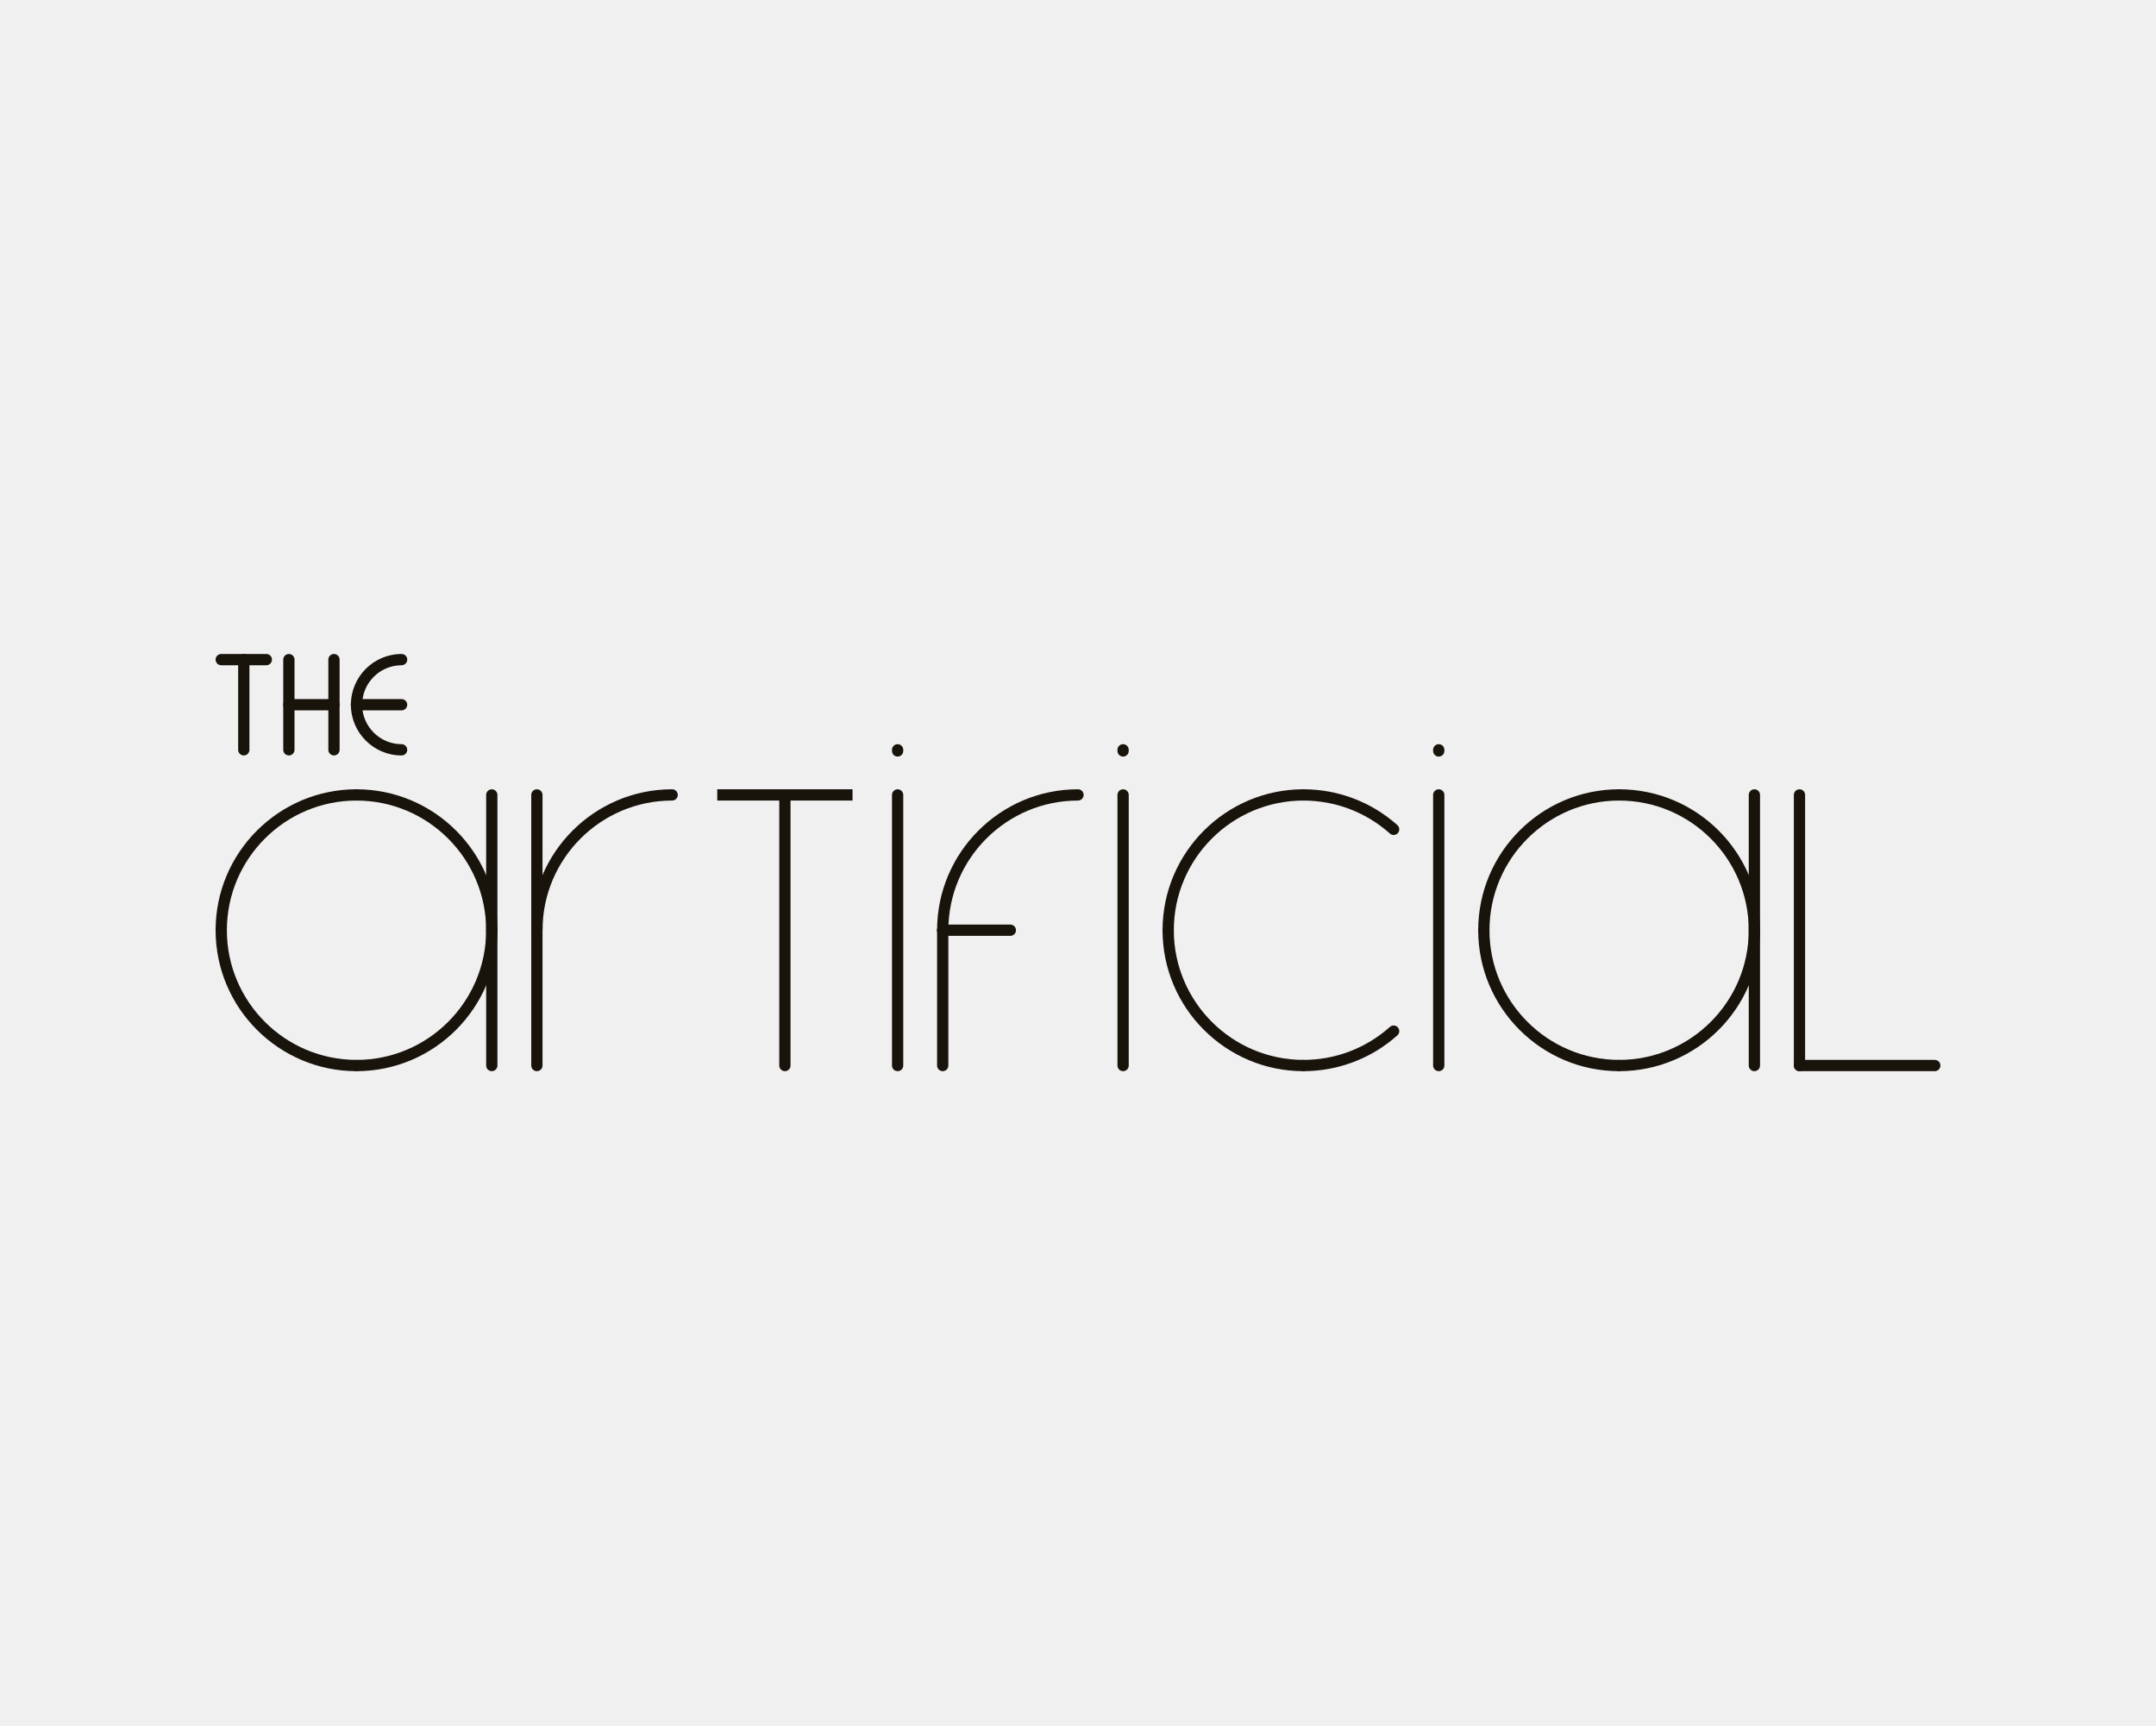
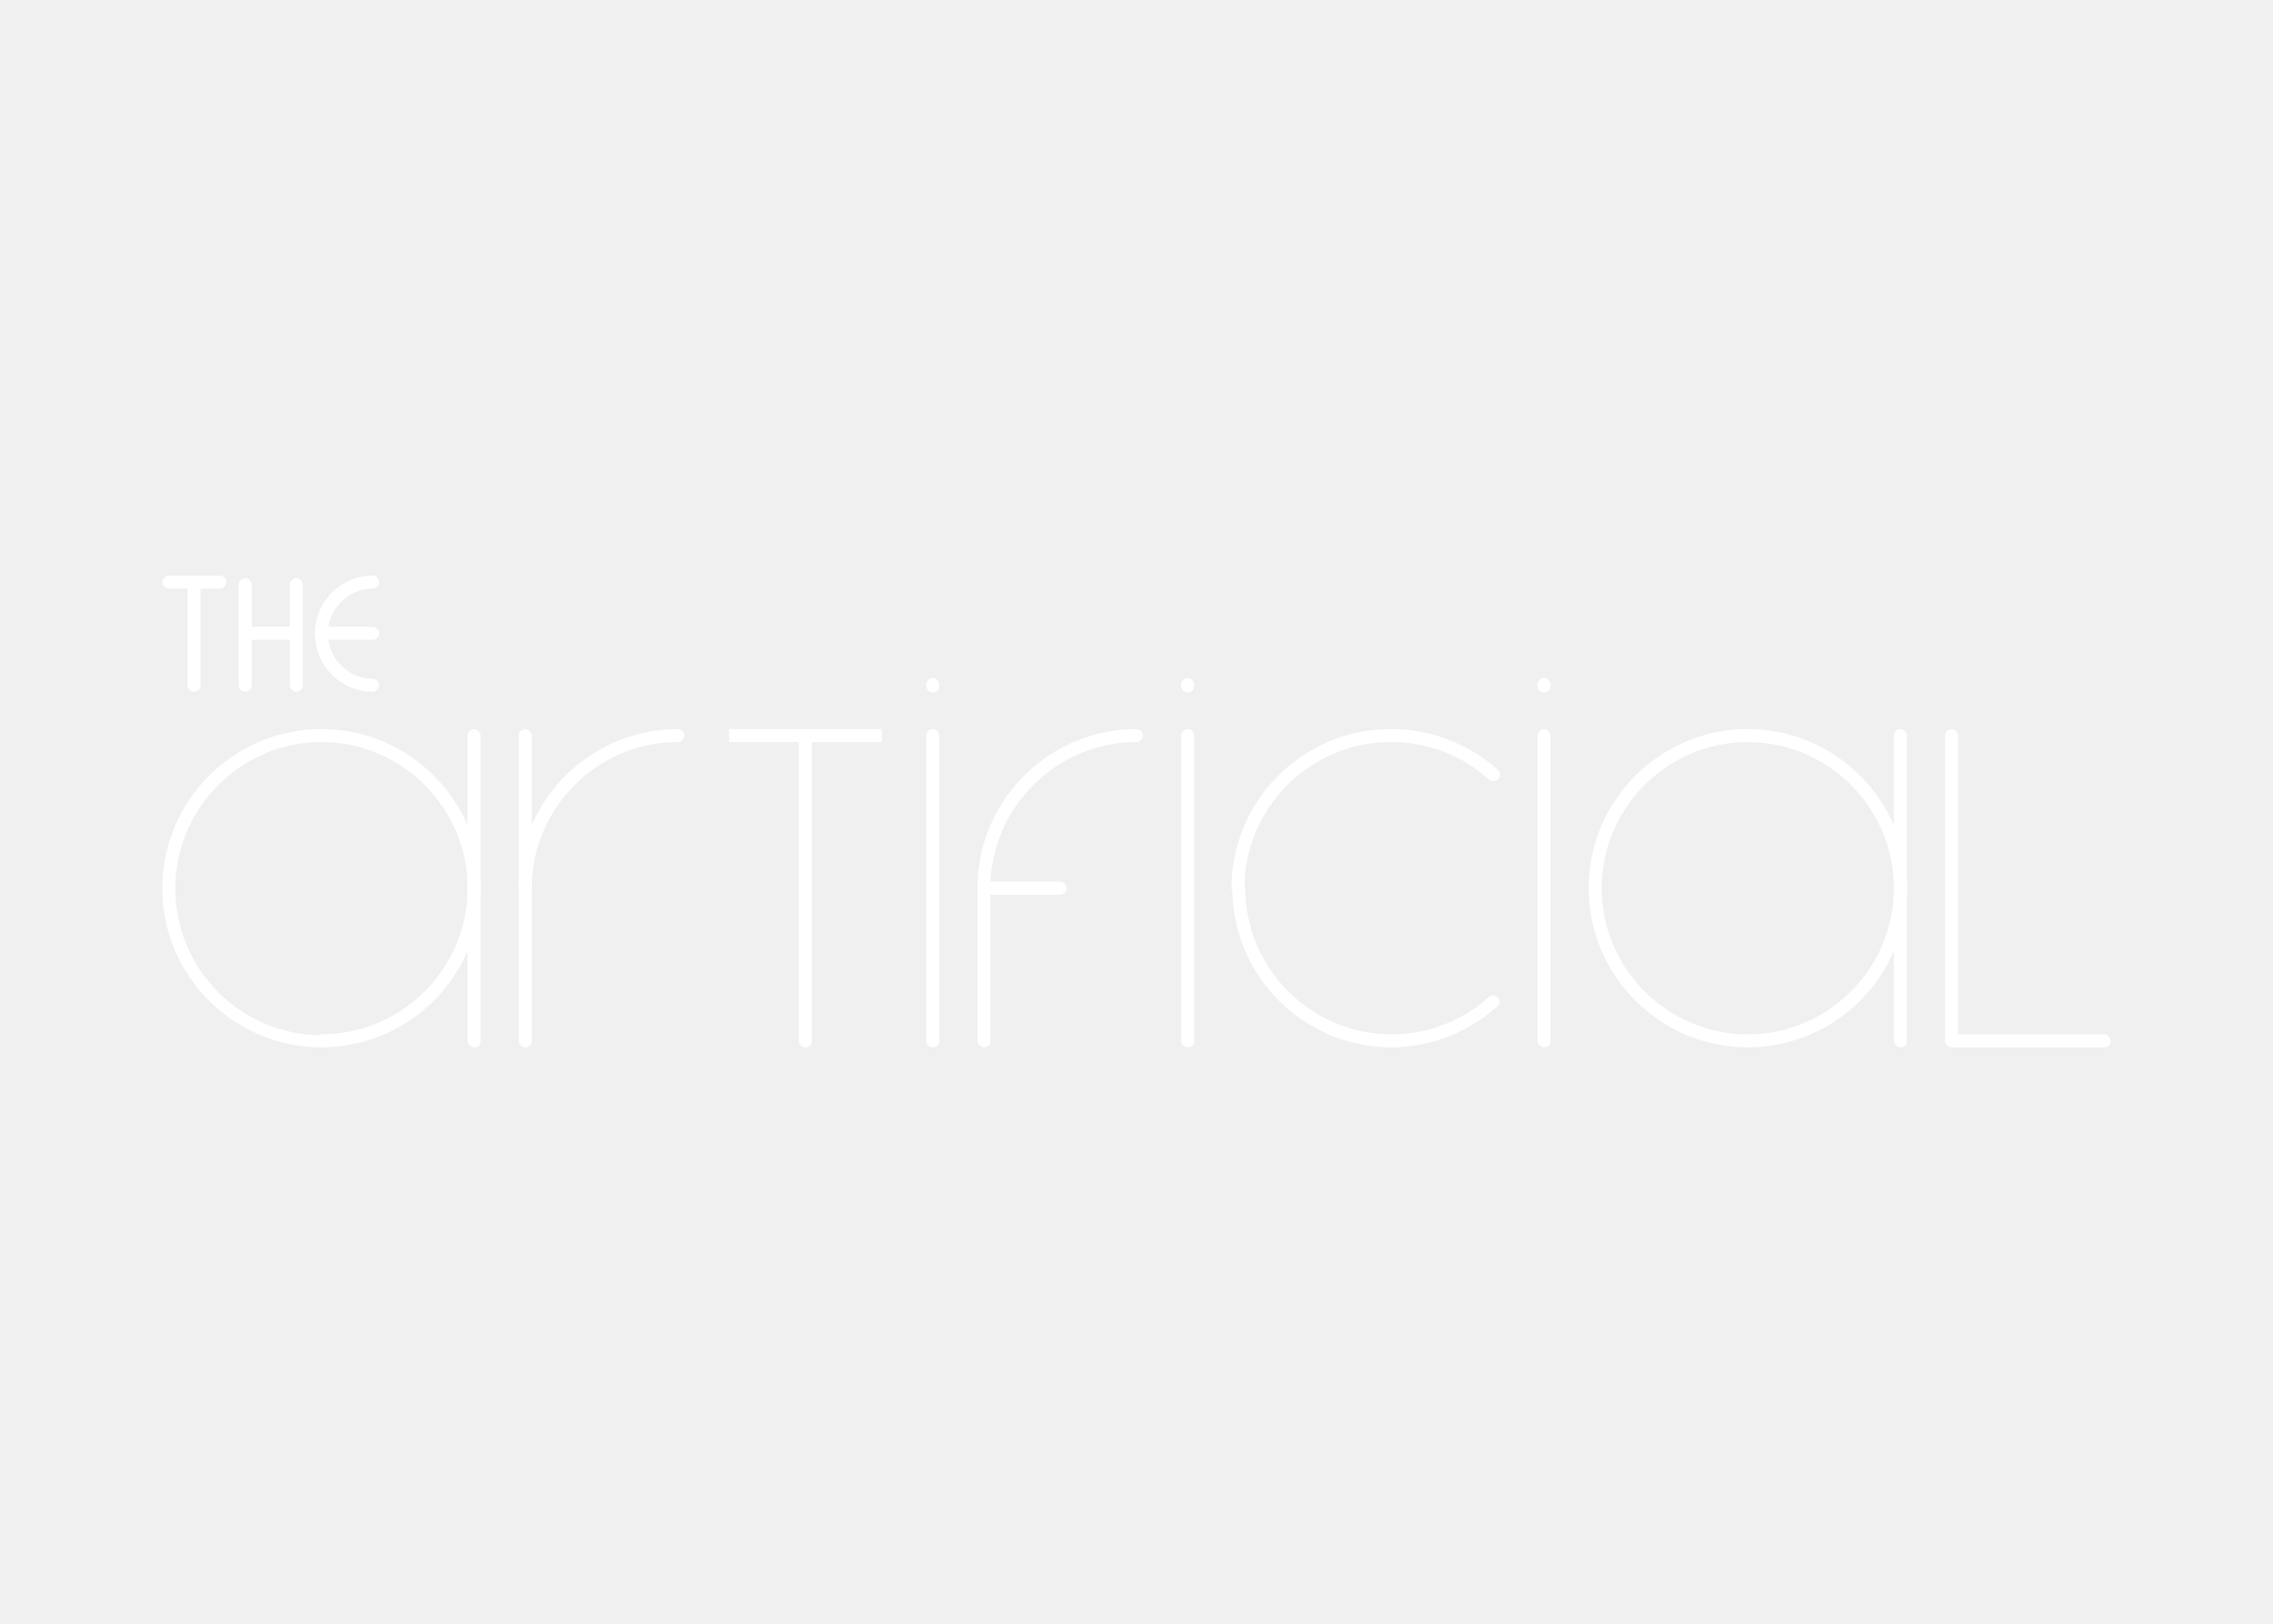
- <svg xmlns="http://www.w3.org/2000/svg" version="1.1" id="Layer_1" x="0px" y="0px" width="300px" height="240px" viewBox="0 0 300 240" enable-background="new 0 0 300 240" xml:space="preserve">
+ <svg xmlns="http://www.w3.org/2000/svg" version="1.1" id="Layer_1" x="0px" y="0px" width="280px" height="200px" viewBox="-19 185 280 200" enable-background="new -19 185 280 200" xml:space="preserve">
  <g>
-     <path fill="#18140C" d="M68.431,130.196c-0.433,0-0.784-0.351-0.784-0.784c0-9.947-8.092-18.039-18.039-18.039   c-0.433,0-0.784-0.351-0.784-0.784s0.351-0.784,0.784-0.784c10.812,0,19.608,8.796,19.608,19.608   C69.216,129.845,68.865,130.196,68.431,130.196z" />
-     <path fill="#18140C" d="M30.784,130.196c-0.433,0-0.784-0.351-0.784-0.784c0-10.812,8.796-19.608,19.608-19.608   c0.433,0,0.784,0.351,0.784,0.784s-0.351,0.784-0.784,0.784c-9.947,0-18.039,8.092-18.039,18.039   C31.569,129.845,31.217,130.196,30.784,130.196z" />
-     <path fill="#18140C" d="M49.608,149.02C38.796,149.02,30,140.223,30,129.412c0-0.433,0.351-0.784,0.784-0.784   s0.784,0.351,0.784,0.784c0,9.947,8.092,18.039,18.039,18.039c0.433,0,0.784,0.351,0.784,0.784S50.041,149.02,49.608,149.02z" />
-     <path fill="#18140C" d="M49.608,149.02c-0.433,0-0.784-0.351-0.784-0.784s0.351-0.784,0.784-0.784   c9.947,0,18.039-8.092,18.039-18.039c0-0.433,0.351-0.784,0.784-0.784s0.784,0.351,0.784,0.784   C69.216,140.223,60.42,149.02,49.608,149.02z" />
-     <path fill="#18140C" d="M68.431,149.02c-0.433,0-0.784-0.351-0.784-0.784v-37.647c0-0.433,0.351-0.784,0.784-0.784   s0.784,0.351,0.784,0.784v37.647C69.216,148.669,68.865,149.02,68.431,149.02z" />
-     <path fill="#18140C" d="M74.706,130.196c-0.433,0-0.784-0.351-0.784-0.784c0-10.812,8.796-19.608,19.608-19.608   c0.433,0,0.784,0.351,0.784,0.784s-0.351,0.784-0.784,0.784c-9.947,0-18.039,8.092-18.039,18.039   C75.49,129.845,75.139,130.196,74.706,130.196z" />
-     <path fill="#18140C" d="M74.706,149.02c-0.433,0-0.784-0.351-0.784-0.784v-37.647c0-0.433,0.351-0.784,0.784-0.784   c0.433,0,0.784,0.351,0.784,0.784v37.647C75.49,148.669,75.139,149.02,74.706,149.02z" />
-     <path fill="#18140C" d="M109.216,149.02c-0.433,0-0.784-0.351-0.784-0.784v-37.647c0-0.433,0.351-0.784,0.784-0.784   c0.433,0,0.784,0.351,0.784,0.784v37.647C110,148.669,109.649,149.02,109.216,149.02z" />
-     <rect x="99.804" y="109.804" fill="#18140C" width="18.824" height="1.569" />
-     <path fill="#18140C" d="M124.902,149.02c-0.433,0-0.784-0.351-0.784-0.784v-37.647c0-0.433,0.351-0.784,0.784-0.784   s0.784,0.351,0.784,0.784v37.647C125.686,148.669,125.335,149.02,124.902,149.02z" />
-     <path fill="#18140C" d="M131.176,130.196c-0.433,0-0.784-0.351-0.784-0.784c0-10.812,8.796-19.608,19.608-19.608   c0.433,0,0.784,0.351,0.784,0.784s-0.351,0.784-0.784,0.784c-9.947,0-18.039,8.092-18.039,18.039   C131.961,129.845,131.61,130.196,131.176,130.196z" />
-     <path fill="#18140C" d="M131.176,149.02c-0.433,0-0.784-0.351-0.784-0.784v-18.824c0-0.433,0.351-0.784,0.784-0.784   s0.784,0.351,0.784,0.784v18.824C131.961,148.669,131.61,149.02,131.176,149.02z" />
-     <path fill="#18140C" d="M124.902,105.255c-0.433,0-0.784-0.351-0.784-0.784v-0.157c0-0.433,0.351-0.784,0.784-0.784   s0.784,0.351,0.784,0.784v0.157C125.686,104.904,125.335,105.255,124.902,105.255z" />
-     <path fill="#18140C" d="M140.588,130.196h-9.412c-0.433,0-0.784-0.351-0.784-0.784c0-0.433,0.351-0.784,0.784-0.784h9.412   c0.433,0,0.784,0.351,0.784,0.784C141.373,129.845,141.021,130.196,140.588,130.196z" />
-     <path fill="#18140C" d="M156.275,149.02c-0.433,0-0.784-0.351-0.784-0.784v-37.647c0-0.433,0.351-0.784,0.784-0.784   s0.784,0.351,0.784,0.784v37.647C157.059,148.669,156.708,149.02,156.275,149.02z" />
-     <path fill="#18140C" d="M156.275,105.255c-0.433,0-0.784-0.351-0.784-0.784v-0.157c0-0.433,0.351-0.784,0.784-0.784   s0.784,0.351,0.784,0.784v0.157C157.059,104.904,156.708,105.255,156.275,105.255z" />
-     <path fill="#18140C" d="M193.921,116.16c-0.186,0-0.373-0.066-0.523-0.2c-3.307-2.958-7.578-4.587-12.026-4.587   c-0.433,0-0.784-0.351-0.784-0.784s0.351-0.784,0.784-0.784c4.834,0,9.477,1.771,13.072,4.987c0.323,0.289,0.35,0.785,0.062,1.107   C194.351,116.072,194.137,116.16,193.921,116.16z" />
-     <path fill="#18140C" d="M162.549,130.196c-0.433,0-0.784-0.351-0.784-0.784c0-10.812,8.796-19.608,19.608-19.608   c0.433,0,0.784,0.351,0.784,0.784s-0.351,0.784-0.784,0.784c-9.947,0-18.039,8.092-18.039,18.039   C163.333,129.845,162.982,130.196,162.549,130.196z" />
-     <path fill="#18140C" d="M181.373,149.02c-10.812,0-19.608-8.796-19.608-19.608c0-0.433,0.351-0.784,0.784-0.784   c0.433,0,0.784,0.351,0.784,0.784c0,9.947,8.092,18.039,18.039,18.039c0.433,0,0.784,0.351,0.784,0.784   S181.806,149.02,181.373,149.02z" />
-     <path fill="#18140C" d="M181.373,149.02c-0.433,0-0.784-0.351-0.784-0.784s0.351-0.784,0.784-0.784   c4.448,0,8.719-1.629,12.026-4.587c0.323-0.289,0.819-0.261,1.107,0.062c0.289,0.323,0.261,0.819-0.062,1.107   C190.849,147.249,186.207,149.02,181.373,149.02z" />
-     <path fill="#18140C" d="M200.196,149.02c-0.433,0-0.784-0.351-0.784-0.784v-37.647c0-0.433,0.351-0.784,0.784-0.784   s0.784,0.351,0.784,0.784v37.647C200.98,148.669,200.629,149.02,200.196,149.02z" />
-     <path fill="#18140C" d="M200.196,105.255c-0.433,0-0.784-0.351-0.784-0.784v-0.157c0-0.433,0.351-0.784,0.784-0.784   s0.784,0.351,0.784,0.784v0.157C200.98,104.904,200.629,105.255,200.196,105.255z" />
-     <path fill="#18140C" d="M244.118,130.196c-0.433,0-0.784-0.351-0.784-0.784c0-9.947-8.092-18.039-18.039-18.039   c-0.433,0-0.784-0.351-0.784-0.784s0.351-0.784,0.784-0.784c10.812,0,19.608,8.796,19.608,19.608   C244.902,129.845,244.551,130.196,244.118,130.196z" />
-     <path fill="#18140C" d="M206.471,130.196c-0.433,0-0.784-0.351-0.784-0.784c0-10.812,8.796-19.608,19.608-19.608   c0.433,0,0.784,0.351,0.784,0.784s-0.351,0.784-0.784,0.784c-9.947,0-18.039,8.092-18.039,18.039   C207.255,129.845,206.904,130.196,206.471,130.196z" />
-     <path fill="#18140C" d="M225.294,149.02c-10.812,0-19.608-8.796-19.608-19.608c0-0.433,0.351-0.784,0.784-0.784   c0.433,0,0.784,0.351,0.784,0.784c0,9.947,8.092,18.039,18.039,18.039c0.433,0,0.784,0.351,0.784,0.784   S225.727,149.02,225.294,149.02z" />
-     <path fill="#18140C" d="M225.294,149.02c-0.433,0-0.784-0.351-0.784-0.784s0.351-0.784,0.784-0.784   c9.947,0,18.039-8.092,18.039-18.039c0-0.433,0.351-0.784,0.784-0.784s0.784,0.351,0.784,0.784   C244.902,140.223,236.106,149.02,225.294,149.02z" />
-     <path fill="#18140C" d="M244.118,149.02c-0.433,0-0.784-0.351-0.784-0.784v-37.647c0-0.433,0.351-0.784,0.784-0.784   s0.784,0.351,0.784,0.784v37.647C244.902,148.669,244.551,149.02,244.118,149.02z" />
-     <path fill="#18140C" d="M250.392,149.02c-0.433,0-0.784-0.351-0.784-0.784v-37.647c0-0.433,0.351-0.784,0.784-0.784   s0.784,0.351,0.784,0.784v37.647C251.176,148.669,250.825,149.02,250.392,149.02z" />
-     <path fill="#18140C" d="M269.216,149.02h-18.824c-0.433,0-0.784-0.351-0.784-0.784s0.351-0.784,0.784-0.784h18.824   c0.433,0,0.784,0.351,0.784,0.784S269.649,149.02,269.216,149.02z" />
-     <path fill="#18140C" d="M33.922,105.098c-0.433,0-0.784-0.351-0.784-0.784V91.765c0-0.433,0.351-0.784,0.784-0.784   c0.433,0,0.784,0.351,0.784,0.784v12.549C34.706,104.747,34.355,105.098,33.922,105.098z" />
-     <path fill="#18140C" d="M37.059,92.549h-6.275c-0.433,0-0.784-0.351-0.784-0.784c0-0.433,0.351-0.784,0.784-0.784h6.275   c0.433,0,0.784,0.351,0.784,0.784C37.843,92.198,37.492,92.549,37.059,92.549z" />
-     <path fill="#18140C" d="M40.196,105.098c-0.433,0-0.784-0.351-0.784-0.784V91.765c0-0.433,0.351-0.784,0.784-0.784   c0.433,0,0.784,0.351,0.784,0.784v12.549C40.98,104.747,40.629,105.098,40.196,105.098z" />
-     <path fill="#18140C" d="M46.471,98.824h-6.275c-0.433,0-0.784-0.351-0.784-0.784s0.351-0.784,0.784-0.784h6.275   c0.433,0,0.784,0.351,0.784,0.784S46.904,98.824,46.471,98.824z" />
-     <path fill="#18140C" d="M46.471,105.098c-0.433,0-0.784-0.351-0.784-0.784V91.765c0-0.433,0.351-0.784,0.784-0.784   c0.433,0,0.784,0.351,0.784,0.784v12.549C47.255,104.747,46.904,105.098,46.471,105.098z" />
-     <path fill="#18140C" d="M49.608,98.824c-0.433,0-0.784-0.351-0.784-0.784c0-3.892,3.167-7.059,7.059-7.059   c0.433,0,0.784,0.351,0.784,0.784c0,0.433-0.351,0.784-0.784,0.784c-3.027,0-5.49,2.463-5.49,5.49   C50.392,98.472,50.041,98.824,49.608,98.824z" />
-     <path fill="#18140C" d="M55.882,105.098c-3.892,0-7.059-3.167-7.059-7.059c0-0.433,0.351-0.784,0.784-0.784   c0.433,0,0.784,0.351,0.784,0.784c0,3.027,2.463,5.49,5.49,5.49c0.433,0,0.784,0.351,0.784,0.784   C56.667,104.747,56.315,105.098,55.882,105.098z" />
-     <path fill="#18140C" d="M55.882,98.824h-6.275c-0.433,0-0.784-0.351-0.784-0.784s0.351-0.784,0.784-0.784h6.275   c0.433,0,0.784,0.351,0.784,0.784S56.315,98.824,55.882,98.824z" />
+     <path fill="#FFFFFF" d="M39.4,295.2c-0.4,0-0.8-0.4-0.8-0.8c0-9.9-8.1-18-18-18c-0.4,0-0.8-0.4-0.8-0.8c0-0.4,0.4-0.8,0.8-0.8   c10.8,0,19.6,8.8,19.6,19.6C40.2,294.8,39.9,295.2,39.4,295.2z" />
+     <path fill="#FFFFFF" d="M1.8,295.2c-0.4,0-0.8-0.4-0.8-0.8c0-10.8,8.8-19.6,19.6-19.6c0.4,0,0.8,0.4,0.8,0.8c0,0.4-0.4,0.8-0.8,0.8   c-9.9,0-18,8.1-18,18C2.6,294.8,2.2,295.2,1.8,295.2z" />
+     <path fill="#FFFFFF" d="M20.6,314C9.8,314,1,305.2,1,294.5c0-0.4,0.4-0.8,0.8-0.8s0.8,0.4,0.8,0.8c0,9.9,8.1,18,18,18   c0.4,0,0.8,0.4,0.8,0.8C21.4,313.8,21,314,20.6,314z" />
+     <path fill="#FFFFFF" d="M20.6,314c-0.4,0-0.8-0.4-0.8-0.8c0-0.4,0.4-0.8,0.8-0.8c9.9,0,18-8.1,18-18c0-0.4,0.4-0.8,0.8-0.8   s0.8,0.4,0.8,0.8C40.2,305.2,31.4,314,20.6,314z" />
+     <path fill="#FFFFFF" d="M39.4,314c-0.4,0-0.8-0.4-0.8-0.8v-37.6c0-0.4,0.4-0.8,0.8-0.8s0.8,0.4,0.8,0.8v37.6   C40.2,313.8,39.9,314,39.4,314z" />
+     <path fill="#FFFFFF" d="M45.7,295.2c-0.4,0-0.8-0.4-0.8-0.8c0-10.8,8.8-19.6,19.6-19.6c0.4,0,0.8,0.4,0.8,0.8   c0,0.4-0.4,0.8-0.8,0.8c-9.9,0-18,8.1-18,18C46.5,294.8,46.1,295.2,45.7,295.2z" />
+     <path fill="#FFFFFF" d="M45.7,314c-0.4,0-0.8-0.4-0.8-0.8v-37.6c0-0.4,0.4-0.8,0.8-0.8s0.8,0.4,0.8,0.8v37.6   C46.5,313.8,46.1,314,45.7,314z" />
+     <path fill="#FFFFFF" d="M80.2,314c-0.4,0-0.8-0.4-0.8-0.8v-37.6c0-0.4,0.4-0.8,0.8-0.8s0.8,0.4,0.8,0.8v37.6   C81,313.8,80.6,314,80.2,314z" />
+     <rect x="70.8" y="274.8" fill="#FFFFFF" width="18.8" height="1.6" />
+     <path fill="#FFFFFF" d="M95.9,314c-0.4,0-0.8-0.4-0.8-0.8v-37.6c0-0.4,0.4-0.8,0.8-0.8s0.8,0.4,0.8,0.8v37.6   C96.7,313.8,96.3,314,95.9,314z" />
+     <path fill="#FFFFFF" d="M102.2,295.2c-0.4,0-0.8-0.4-0.8-0.8c0-10.8,8.8-19.6,19.6-19.6c0.4,0,0.8,0.4,0.8,0.8   c0,0.4-0.4,0.8-0.8,0.8c-9.9,0-18,8.1-18,18C103,294.8,102.6,295.2,102.2,295.2z" />
+     <path fill="#FFFFFF" d="M102.2,314c-0.4,0-0.8-0.4-0.8-0.8v-18.8c0-0.4,0.4-0.8,0.8-0.8s0.8,0.4,0.8,0.8v18.8   C103,313.8,102.6,314,102.2,314z" />
+     <path fill="#FFFFFF" d="M95.9,270.3c-0.4,0-0.8-0.4-0.8-0.8v-0.2c0-0.4,0.4-0.8,0.8-0.8s0.8,0.4,0.8,0.8v0.2   C96.7,270,96.3,270.3,95.9,270.3z" />
+     <path fill="#FFFFFF" d="M111.6,295.2h-9.4c-0.4,0-0.8-0.4-0.8-0.8c0-0.4,0.4-0.8,0.8-0.8h9.4c0.4,0,0.8,0.4,0.8,0.8   S112,295.2,111.6,295.2z" />
+     <path fill="#FFFFFF" d="M127.3,314c-0.4,0-0.8-0.4-0.8-0.8v-37.6c0-0.4,0.4-0.8,0.8-0.8s0.8,0.4,0.8,0.8v37.6   C128.1,313.8,127.7,314,127.3,314z" />
+     <path fill="#FFFFFF" d="M127.3,270.3c-0.4,0-0.8-0.4-0.8-0.8v-0.2c0-0.4,0.4-0.8,0.8-0.8s0.8,0.4,0.8,0.8v0.2   C128.1,270,127.7,270.3,127.3,270.3z" />
+     <path fill="#FFFFFF" d="M164.9,281.2c-0.2,0-0.4-0.1-0.5-0.2c-3.3-3-7.6-4.6-12-4.6c-0.4,0-0.8-0.4-0.8-0.8c0-0.4,0.4-0.8,0.8-0.8   c4.8,0,9.5,1.8,13.1,5c0.3,0.3,0.4,0.8,0.1,1.1C165.4,281.2,165.1,281.2,164.9,281.2z" />
+     <path fill="#FFFFFF" d="M133.5,295.2c-0.4,0-0.8-0.4-0.8-0.8c0-10.8,8.8-19.6,19.6-19.6c0.4,0,0.8,0.4,0.8,0.8   c0,0.4-0.4,0.8-0.8,0.8c-9.9,0-18,8.1-18,18C134.3,294.8,134,295.2,133.5,295.2z" />
+     <path fill="#FFFFFF" d="M152.4,314c-10.8,0-19.6-8.8-19.6-19.6c0-0.4,0.4-0.8,0.8-0.8s0.8,0.4,0.8,0.8c0,9.9,8.1,18,18,18   c0.4,0,0.8,0.4,0.8,0.8C153.2,313.8,152.8,314,152.4,314z" />
+     <path fill="#FFFFFF" d="M152.4,314c-0.4,0-0.8-0.4-0.8-0.8c0-0.4,0.4-0.8,0.8-0.8c4.4,0,8.7-1.6,12-4.6c0.3-0.3,0.8-0.3,1.1,0.1   c0.3,0.3,0.3,0.8-0.1,1.1C161.8,312.2,157.2,314,152.4,314z" />
+     <path fill="#FFFFFF" d="M171.2,314c-0.4,0-0.8-0.4-0.8-0.8v-37.6c0-0.4,0.4-0.8,0.8-0.8s0.8,0.4,0.8,0.8v37.6   C172,313.8,171.6,314,171.2,314z" />
+     <path fill="#FFFFFF" d="M171.2,270.3c-0.4,0-0.8-0.4-0.8-0.8v-0.2c0-0.4,0.4-0.8,0.8-0.8s0.8,0.4,0.8,0.8v0.2   C172,270,171.6,270.3,171.2,270.3z" />
+     <path fill="#FFFFFF" d="M215.1,295.2c-0.4,0-0.8-0.4-0.8-0.8c0-9.9-8.1-18-18-18c-0.4,0-0.8-0.4-0.8-0.8c0-0.4,0.4-0.8,0.8-0.8   c10.8,0,19.6,8.8,19.6,19.6C215.9,294.8,215.6,295.2,215.1,295.2z" />
+     <path fill="#FFFFFF" d="M177.5,295.2c-0.4,0-0.8-0.4-0.8-0.8c0-10.8,8.8-19.6,19.6-19.6c0.4,0,0.8,0.4,0.8,0.8   c0,0.4-0.4,0.8-0.8,0.8c-9.9,0-18,8.1-18,18C178.3,294.8,177.9,295.2,177.5,295.2z" />
+     <path fill="#FFFFFF" d="M196.3,314c-10.8,0-19.6-8.8-19.6-19.6c0-0.4,0.4-0.8,0.8-0.8s0.8,0.4,0.8,0.8c0,9.9,8.1,18,18,18   c0.4,0,0.8,0.4,0.8,0.8C197.1,313.8,196.7,314,196.3,314z" />
+     <path fill="#FFFFFF" d="M196.3,314c-0.4,0-0.8-0.4-0.8-0.8c0-0.4,0.4-0.8,0.8-0.8c9.9,0,18-8.1,18-18c0-0.4,0.4-0.8,0.8-0.8   s0.8,0.4,0.8,0.8C215.9,305.2,207.1,314,196.3,314z" />
+     <path fill="#FFFFFF" d="M215.1,314c-0.4,0-0.8-0.4-0.8-0.8v-37.6c0-0.4,0.4-0.8,0.8-0.8s0.8,0.4,0.8,0.8v37.6   C215.9,313.8,215.6,314,215.1,314z" />
+     <path fill="#FFFFFF" d="M221.4,314c-0.4,0-0.8-0.4-0.8-0.8v-37.6c0-0.4,0.4-0.8,0.8-0.8s0.8,0.4,0.8,0.8v37.6   C222.2,313.8,221.8,314,221.4,314z" />
+     <path fill="#FFFFFF" d="M240.2,314h-18.8c-0.4,0-0.8-0.4-0.8-0.8c0-0.4,0.4-0.8,0.8-0.8h18.8c0.4,0,0.8,0.4,0.8,0.8   C241,313.8,240.6,314,240.2,314z" />
+     <path fill="#FFFFFF" d="M4.9,270.2c-0.4,0-0.8-0.4-0.8-0.8V257c0-0.4,0.4-0.8,0.8-0.8s0.8,0.4,0.8,0.8v12.5   C5.7,269.8,5.4,270.2,4.9,270.2z" />
+     <path fill="#FFFFFF" d="M8.1,257.5H1.8c-0.4,0-0.8-0.4-0.8-0.8c0-0.4,0.4-0.8,0.8-0.8h6.3c0.4,0,0.8,0.4,0.8,0.8   C8.8,257.2,8.5,257.5,8.1,257.5z" />
+     <path fill="#FFFFFF" d="M11.2,270.2c-0.4,0-0.8-0.4-0.8-0.8V257c0-0.4,0.4-0.8,0.8-0.8s0.8,0.4,0.8,0.8v12.5   C12,269.8,11.6,270.2,11.2,270.2z" />
+     <path fill="#FFFFFF" d="M17.5,263.8h-6.3c-0.4,0-0.8-0.4-0.8-0.8c0-0.4,0.4-0.8,0.8-0.8h6.3c0.4,0,0.8,0.4,0.8,0.8   C18.3,263.5,17.9,263.8,17.5,263.8z" />
+     <path fill="#FFFFFF" d="M17.5,270.2c-0.4,0-0.8-0.4-0.8-0.8V257c0-0.4,0.4-0.8,0.8-0.8s0.8,0.4,0.8,0.8v12.5   C18.3,269.8,17.9,270.2,17.5,270.2z" />
+     <path fill="#FFFFFF" d="M20.6,263.8c-0.4,0-0.8-0.4-0.8-0.8c0-3.9,3.2-7.1,7.1-7.1c0.4,0,0.8,0.4,0.8,0.8c0,0.4-0.4,0.8-0.8,0.8   c-3,0-5.5,2.5-5.5,5.5C21.4,263.5,21,263.8,20.6,263.8z" />
+     <path fill="#FFFFFF" d="M26.9,270.2c-3.9,0-7.1-3.2-7.1-7.1c0-0.4,0.4-0.8,0.8-0.8s0.8,0.4,0.8,0.8c0,3,2.5,5.5,5.5,5.5   c0.4,0,0.8,0.4,0.8,0.8C27.7,269.8,27.3,270.2,26.9,270.2z" />
+     <path fill="#FFFFFF" d="M26.9,263.8h-6.3c-0.4,0-0.8-0.4-0.8-0.8c0-0.4,0.4-0.8,0.8-0.8h6.3c0.4,0,0.8,0.4,0.8,0.8   C27.7,263.5,27.3,263.8,26.9,263.8z" />
  </g>
</svg>
